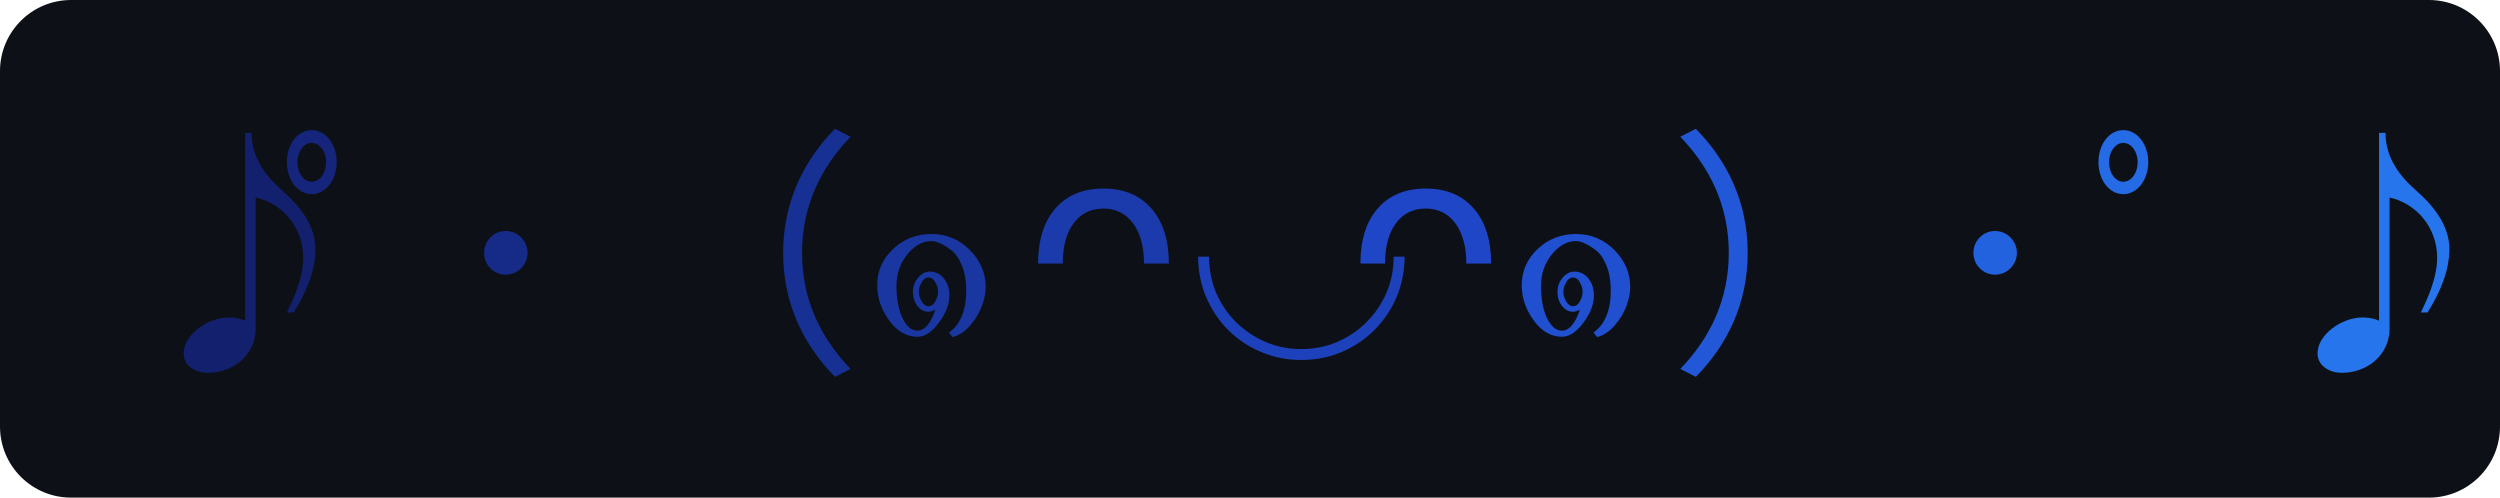
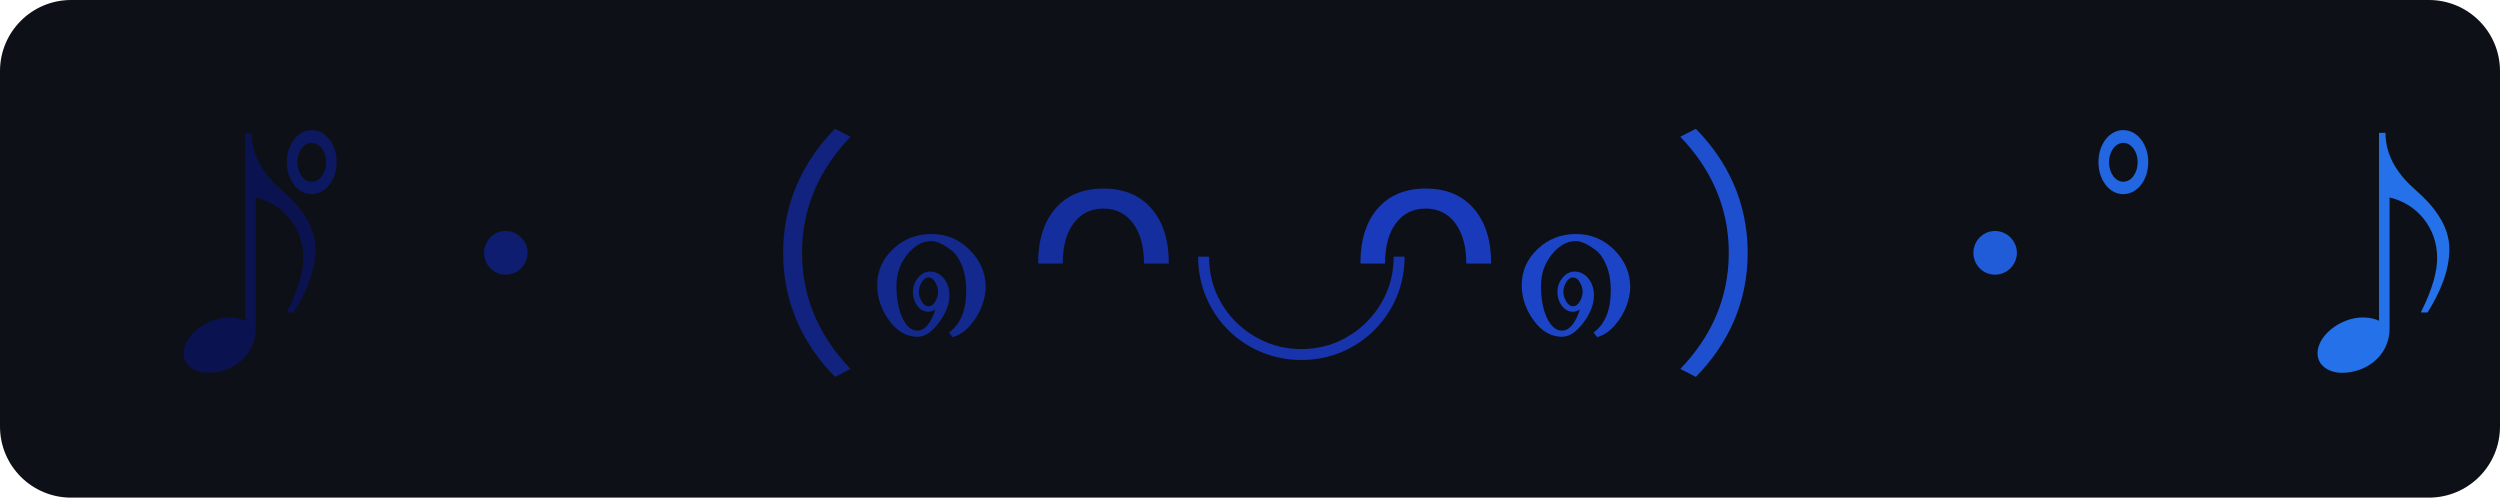
<svg xmlns="http://www.w3.org/2000/svg" width="211" height="42" viewBox="0 0 211 42" role="img">
  <rect width="100%" height="100%" rx="6" fill="#0d1117" />
  <g font-family="'Segoe UI Symbol','Malgun Gothic','Noto Sans CJK KR','Apple SD Gothic Neo','Noto Sans Symbols 2','DejaVu Sans',monospace" font-size="22" dominant-baseline="middle">
-     <text x="10.0" y="22.0" fill="#12206e">♪</text>
-     <text x="23.6" y="22.0" fill="#14257b">ﾟ</text>
-     <text x="37.2" y="22.0" fill="#162b87">･</text>
-     <text x="50.8" y="22.0" fill="#173094">（</text>
-     <text x="72.8" y="22.0" fill="#1936a1">๑</text>
-     <text x="86.4" y="22.0" fill="#1b3bad">ᴖ</text>
-     <text x="100.0" y="22.0" fill="#1d41ba">◡</text>
-     <text x="113.6" y="22.0" fill="#1f46c6">ᴖ</text>
-     <text x="127.2" y="22.0" fill="#204fcf">๑</text>
-     <text x="140.8" y="22.0" fill="#2258d7">）</text>
-     <text x="162.9" y="22.0" fill="#2362de">･</text>
-     <text x="176.5" y="22.0" fill="#256be6">ﾟ</text>
-     <text x="190.1" y="22.0" fill="#2675ed">♪</text>
+     <text x="10.0" y="22.0" fill="#0a1250">♪</text>
+     <text x="23.6" y="22.0" fill="#0c185f">ﾟ</text>
+     <text x="37.2" y="22.0" fill="#0e1d6f">･</text>
+     <text x="50.8" y="22.0" fill="#11237e">（</text>
+     <text x="72.8" y="22.0" fill="#13298e">๑</text>
+     <text x="86.4" y="22.0" fill="#152e9d">ᴖ</text>
+     <text x="100.0" y="22.0" fill="#1734ad">◡</text>
+     <text x="113.6" y="22.0" fill="#1a3abc">ᴖ</text>
+     <text x="127.2" y="22.0" fill="#1c44c6">๑</text>
+     <text x="140.8" y="22.0" fill="#1e4fcf">）</text>
+     <text x="162.9" y="22.0" fill="#205bd8">･</text>
+     <text x="176.5" y="22.0" fill="#2266e1">ﾟ</text>
+     <text x="190.1" y="22.0" fill="#2571ea">♪</text>
  </g>
</svg>
